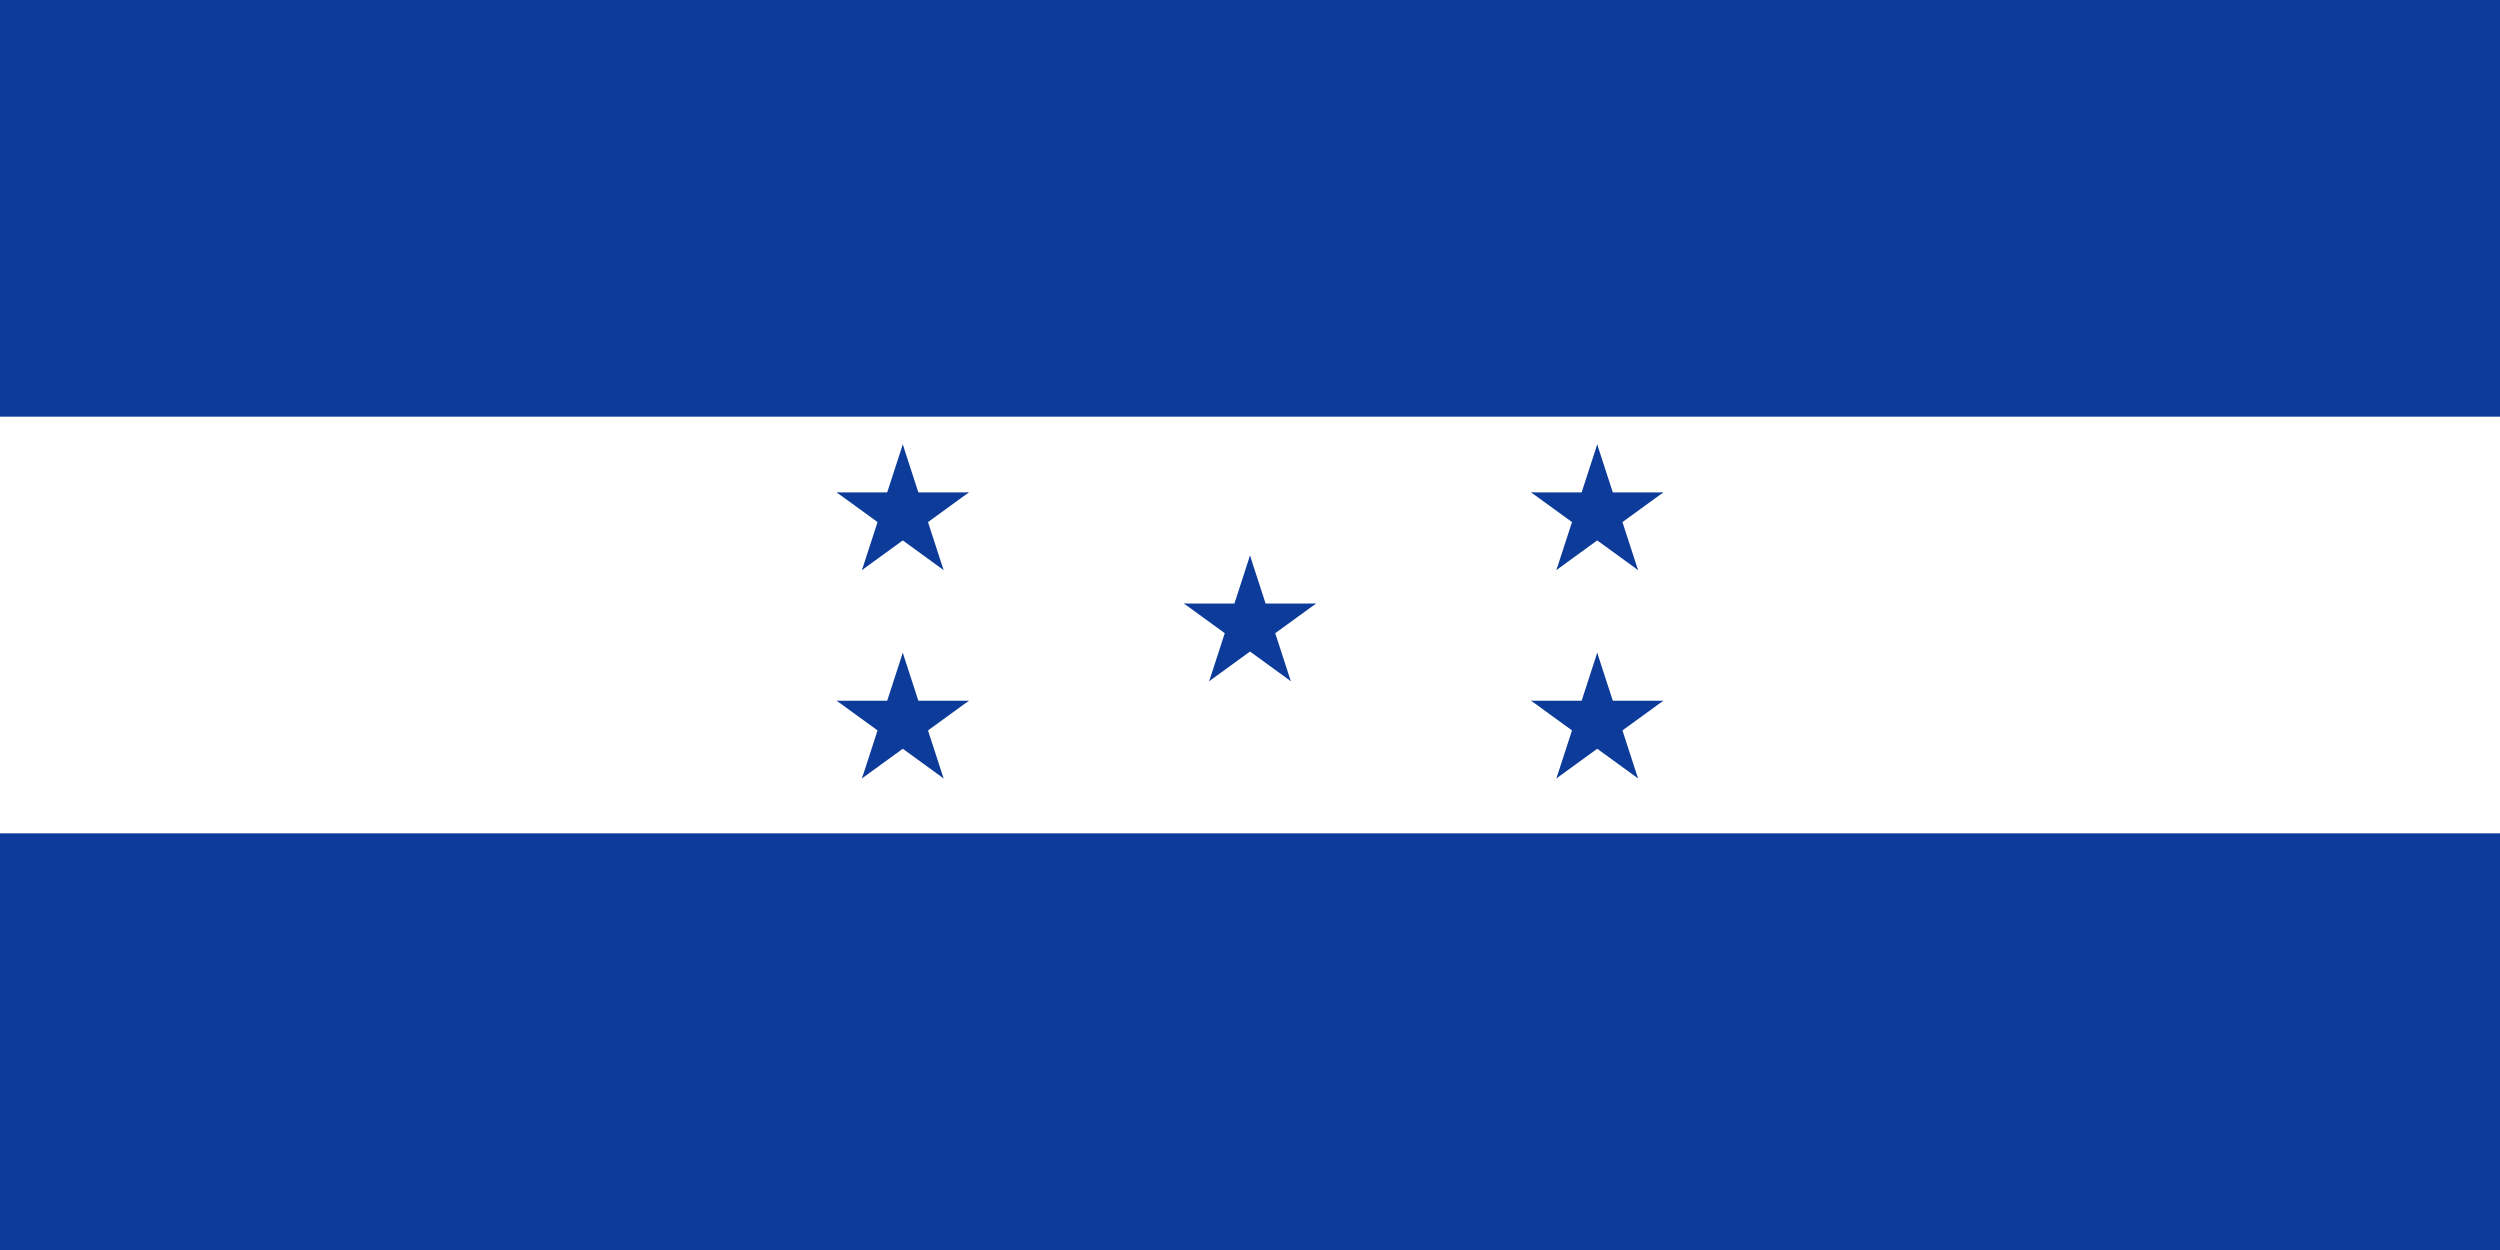
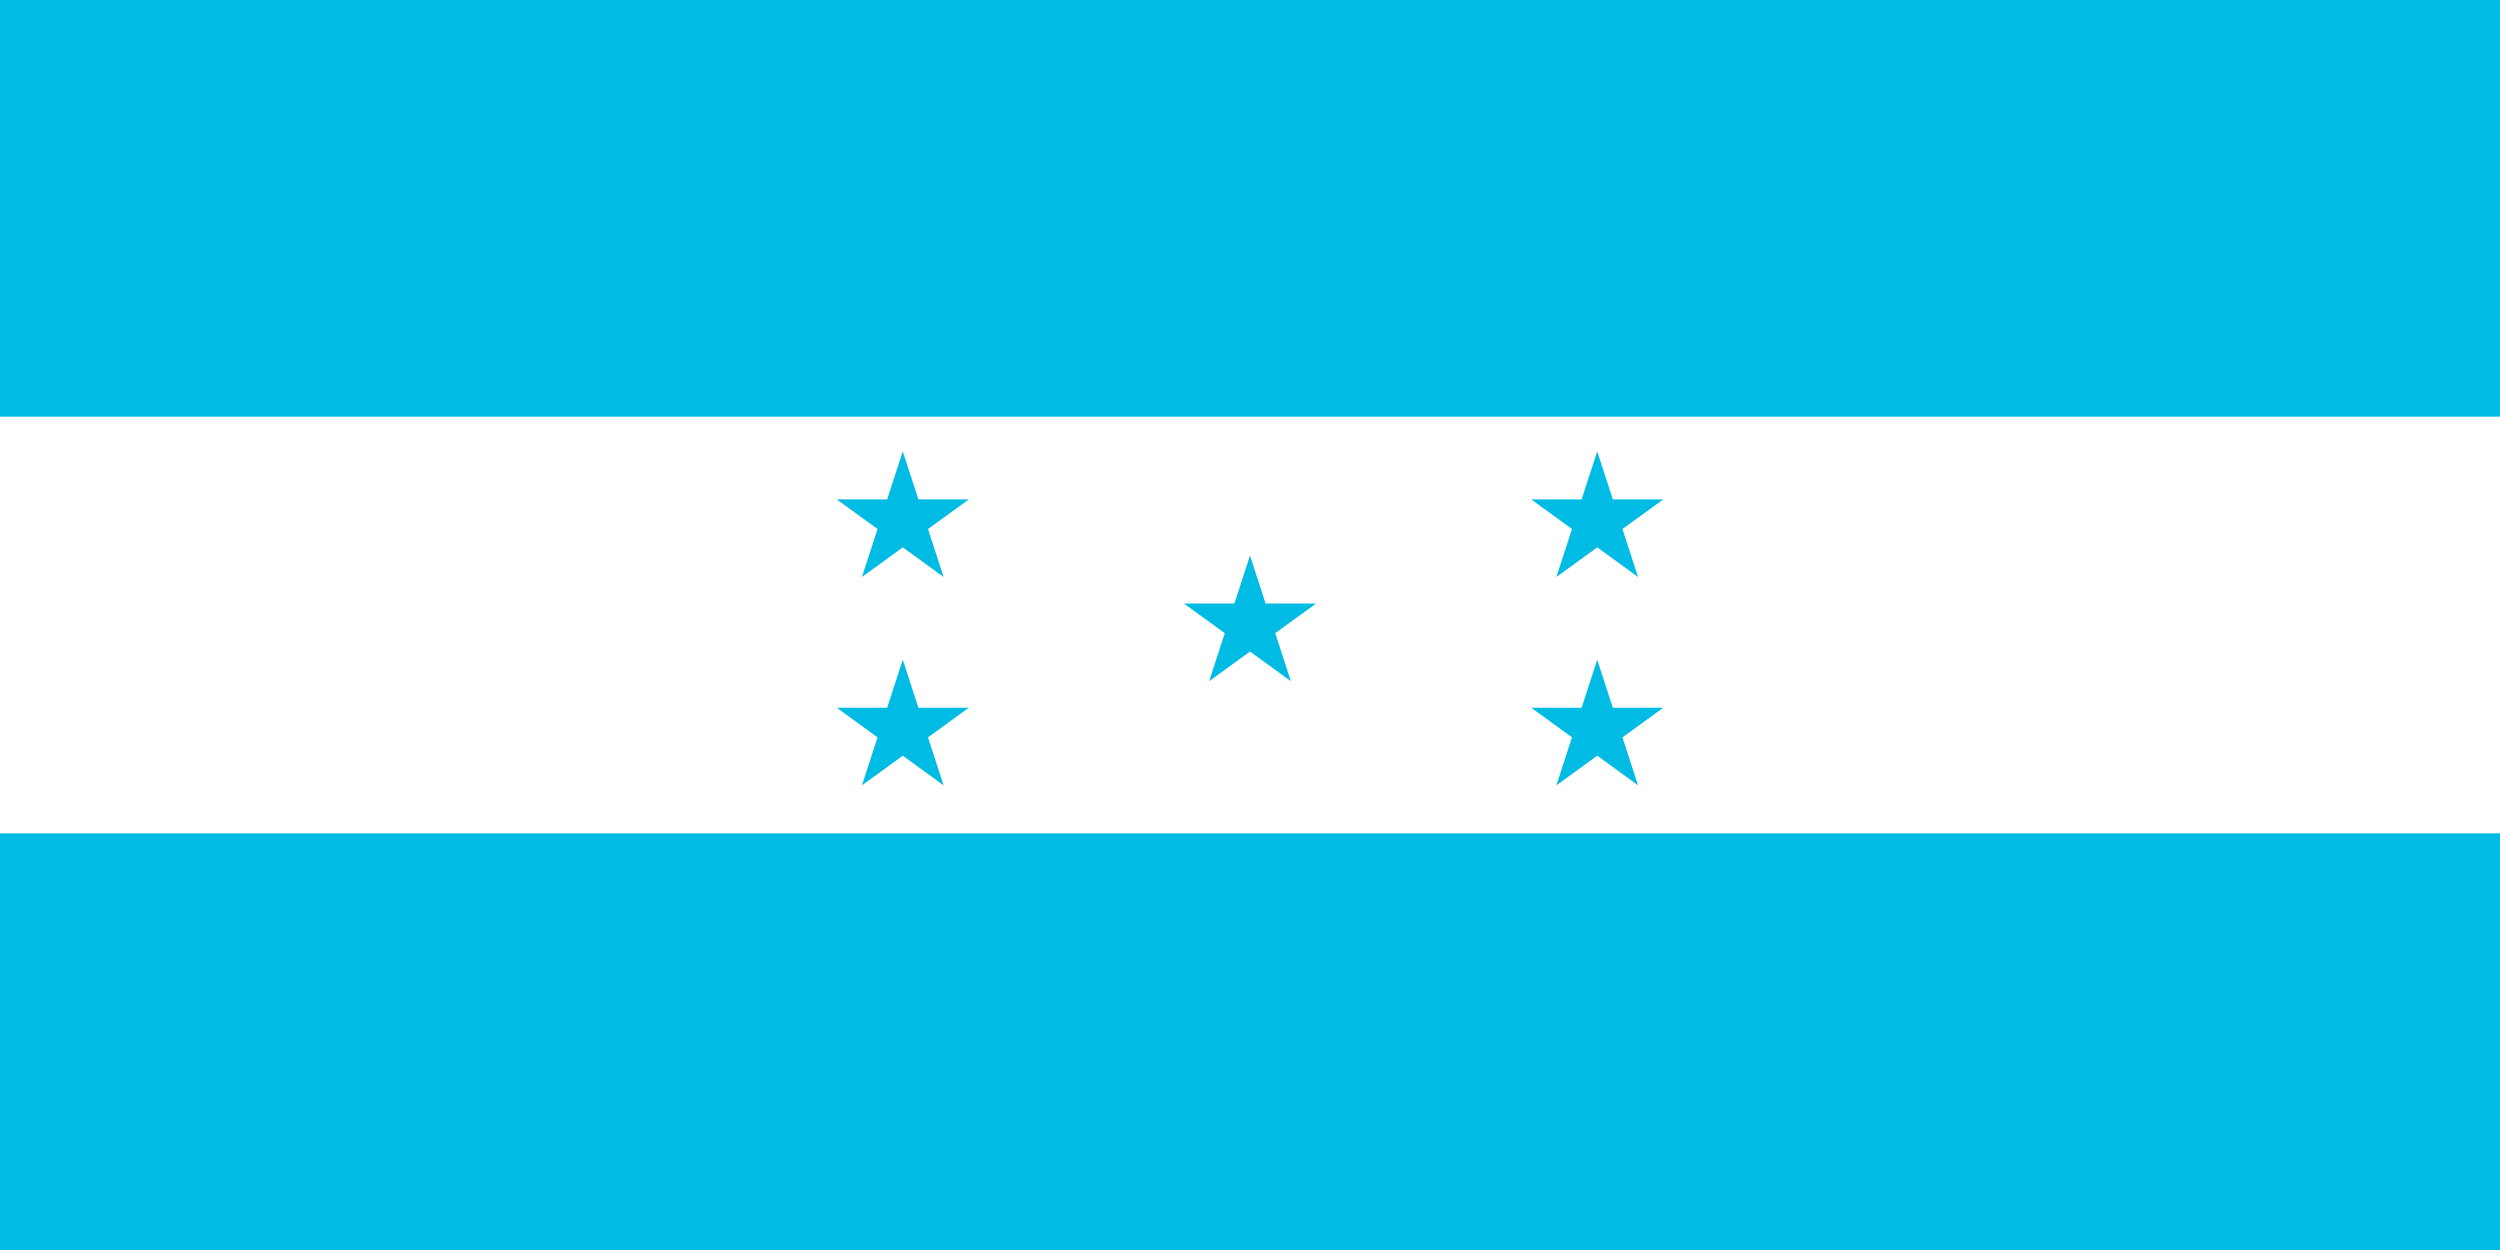
- <svg xmlns="http://www.w3.org/2000/svg" xmlns:xlink="http://www.w3.org/1999/xlink" width="1000" height="500" viewBox="0 0 72 36">
-   <rect width="72" height="36" style="fill:#0d3b99" />
-   <rect width="72" height="12" y="12" style="fill:#fff" />
-   <g id="star" transform="translate(36,18) scale(2)" fill="#0d3b99">
-     <g id="cone">
-       <polygon id="triangle" points="0,0 0,1 .5,1" transform="translate(0,-1) rotate(18)" />
-       <use xlink:href="#triangle" transform="scale(-1,1)" id="use12" />
-     </g>
-     <use xlink:href="#cone" transform="rotate(72)" id="use14" />
-     <use xlink:href="#cone" transform="rotate(-72)" id="use16" />
-     <use xlink:href="#cone" transform="rotate(144)" id="use18" />
-     <use xlink:href="#cone" transform="rotate(-144)" id="use20" />
+ <svg xmlns="http://www.w3.org/2000/svg" xmlns:xlink="http://www.w3.org/1999/xlink" width="1200" height="600" viewBox="0 0 72 36" fill="#00BCE4">
+   <path fill="#fff" d="m0 0h72v36H0z" />
+   <path d="m0 0h72v12H0zm0 24h72v12H0z" />
+   <g id="g">
+     <path id="s" d="m26 13 1.176 3.618-3.078-2.236h3.804l-3.078 2.236z" />
+     <use xlink:href="#s" y="6" />
  </g>
-   <use xlink:href="#star" transform="translate(10,-3.2)" />
-   <use xlink:href="#star" transform="translate(10,2.8)" />
-   <use xlink:href="#star" transform="translate(-10,-3.2)" />
-   <use xlink:href="#star" transform="translate(-10,2.8)" />
+   <use xlink:href="#s" x="10" y="3" />
+   <use xlink:href="#g" x="20" />
</svg>
